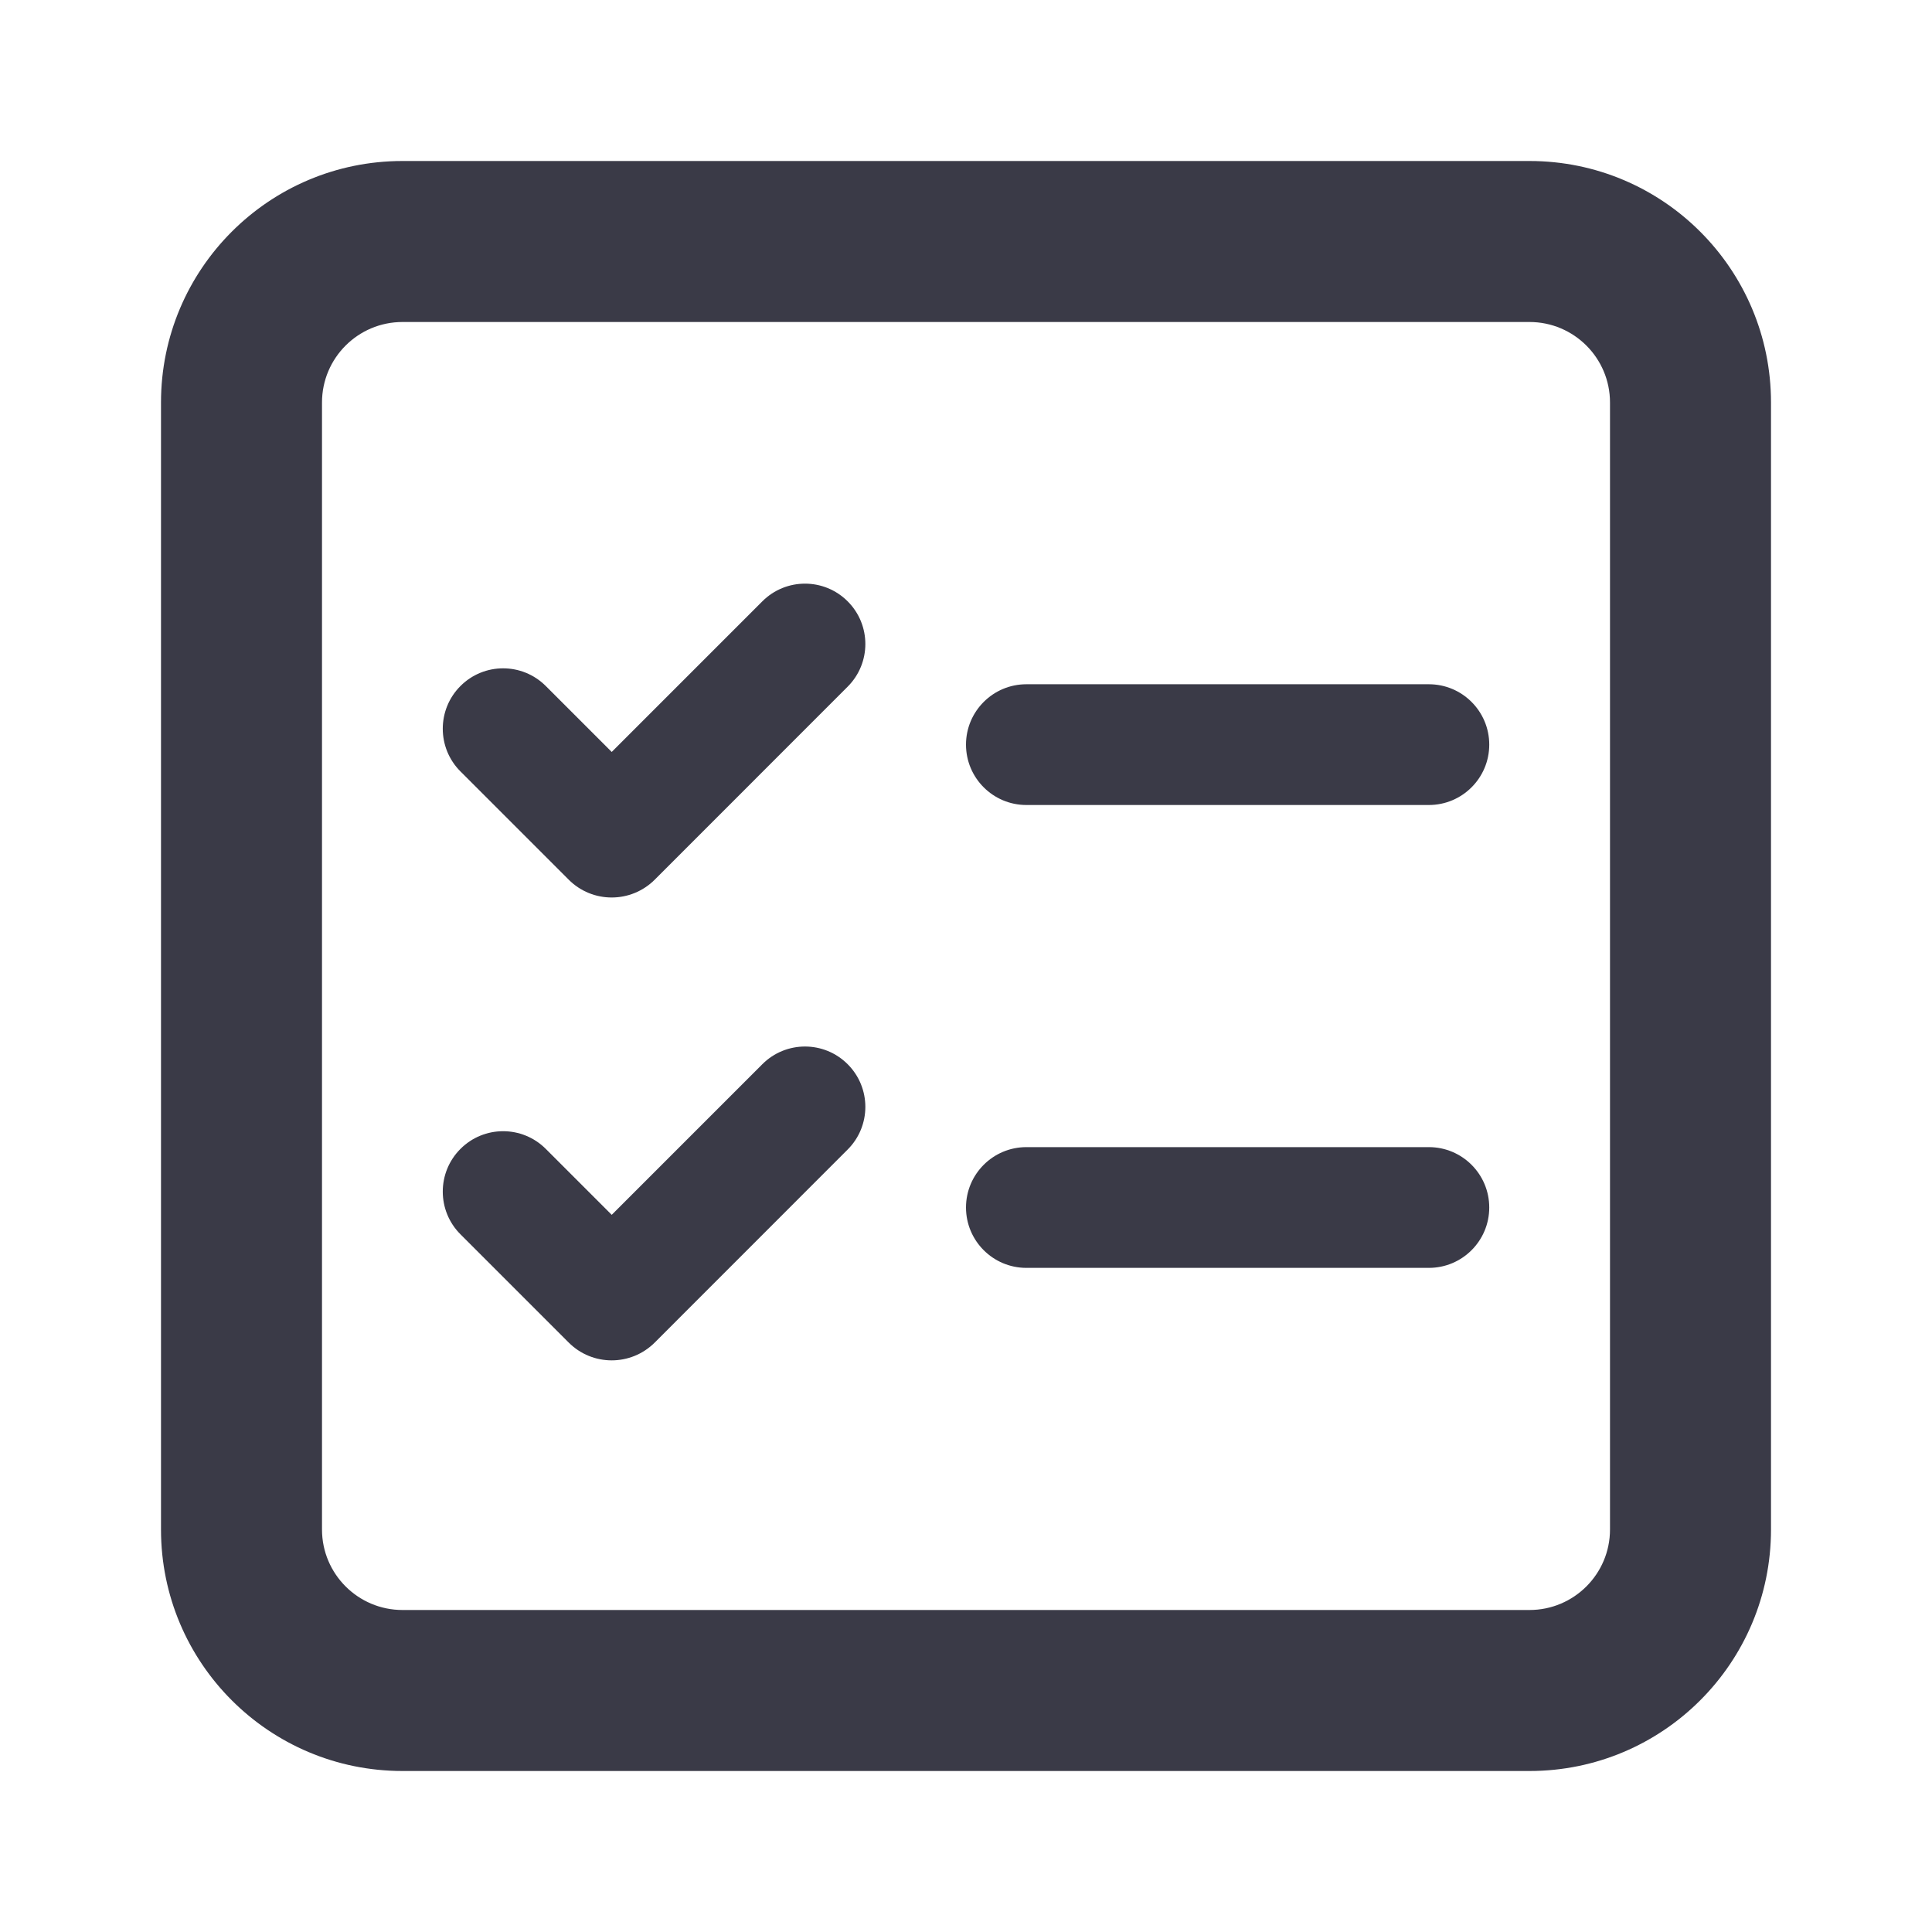
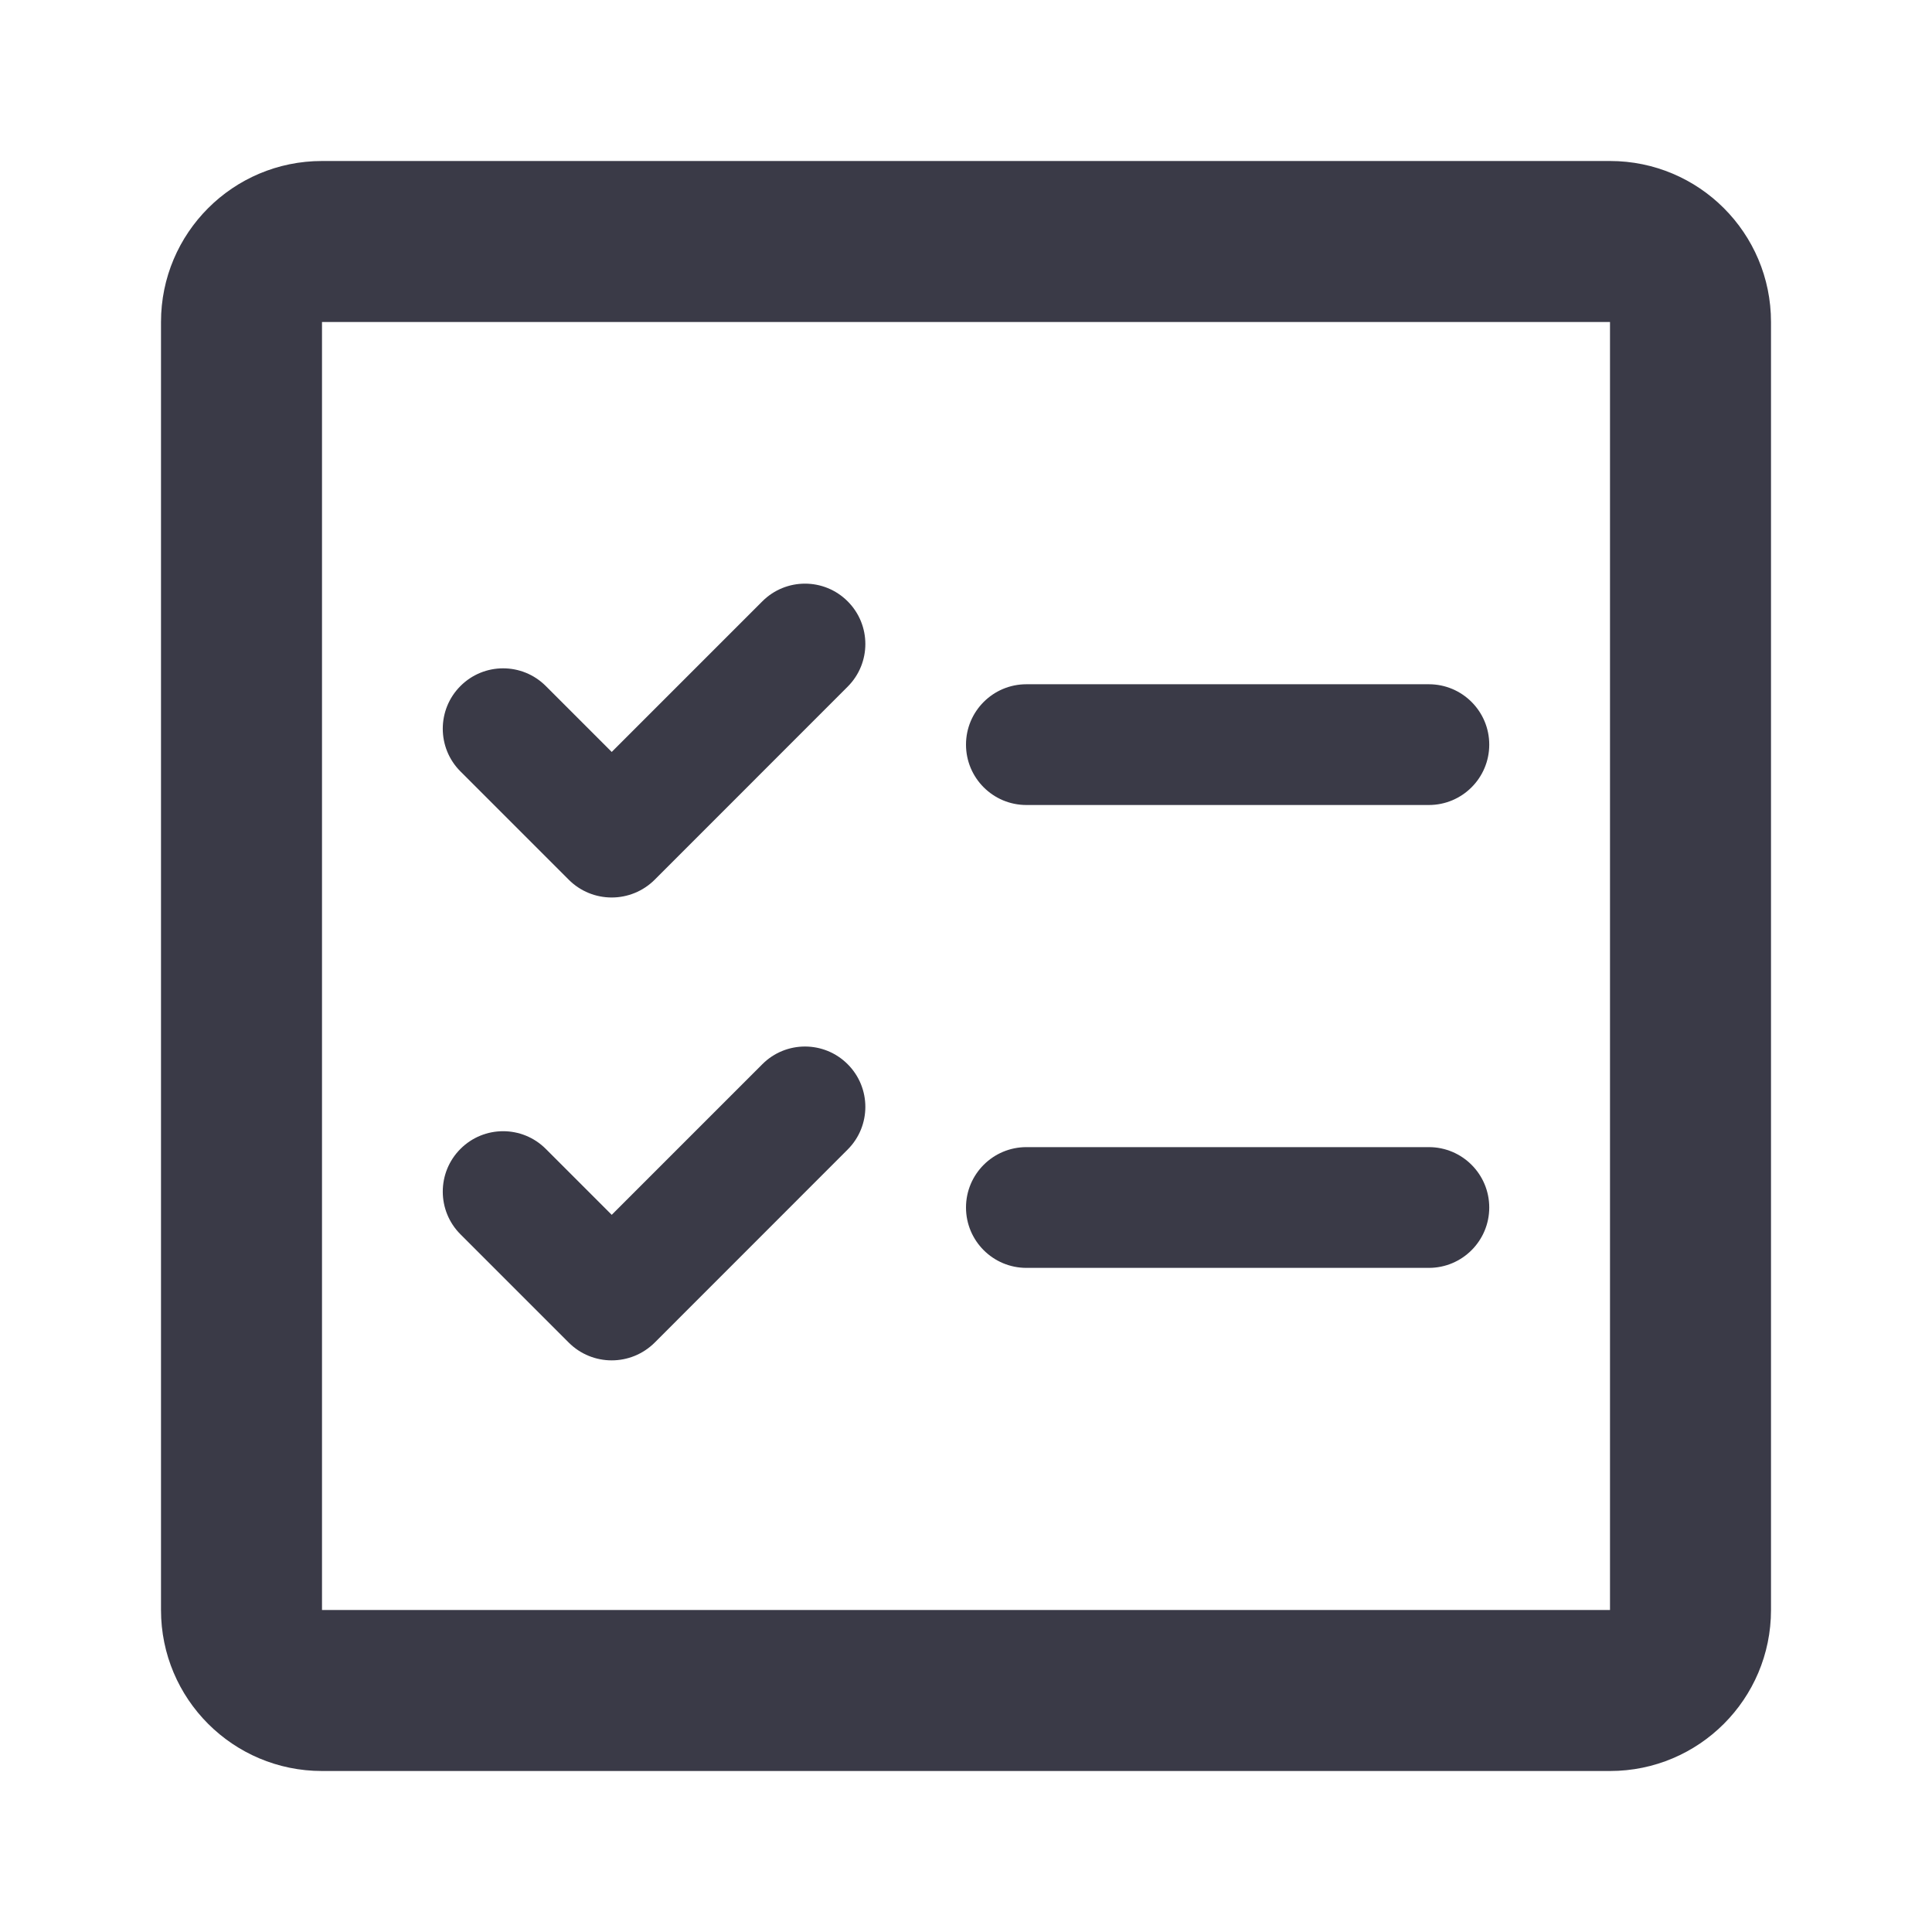
<svg xmlns="http://www.w3.org/2000/svg" width="24" height="24" viewBox="0 0 24 24" fill="none">
-   <path fill-rule="evenodd" clip-rule="evenodd" d="M2 5C2 3.343 3.343 2 5 2H19C20.657 2 22 3.343 22 5V19C22 20.657 20.657 22 19 22H5C3.343 22 2 20.657 2 19V5ZM5 4C4.448 4 4 4.448 4 5V19C4 19.552 4.448 20 5 20H19C19.552 20 20 19.552 20 19V5C20 4.448 19.552 4 19 4H5Z" fill="#3A3A47" />
  <path fill-rule="evenodd" clip-rule="evenodd" d="M10.53 13.22C10.823 13.513 10.823 13.987 10.53 14.28L8.134 16.677C7.838 16.973 7.359 16.973 7.064 16.677L5.72 15.333C5.427 15.04 5.427 14.565 5.72 14.272C6.013 13.979 6.487 13.979 6.78 14.272L7.599 15.091L9.47 13.22C9.763 12.927 10.237 12.927 10.53 13.22Z" fill="#3A3A47" />
  <path fill-rule="evenodd" clip-rule="evenodd" d="M12 15C12 14.586 12.336 14.25 12.75 14.25H17.75C18.164 14.25 18.5 14.586 18.5 15C18.5 15.414 18.164 15.75 17.75 15.75H12.75C12.336 15.75 12 15.414 12 15Z" fill="#3A3A47" />
  <path fill-rule="evenodd" clip-rule="evenodd" d="M10.53 7.47C10.823 7.763 10.823 8.237 10.53 8.53L8.134 10.927C7.838 11.223 7.359 11.223 7.064 10.927L5.72 9.583C5.427 9.29 5.427 8.815 5.72 8.522C6.013 8.229 6.487 8.229 6.78 8.522L7.599 9.341L9.47 7.47C9.763 7.177 10.237 7.177 10.53 7.47Z" fill="#3A3A47" />
  <path fill-rule="evenodd" clip-rule="evenodd" d="M12 9.25C12 8.836 12.336 8.5 12.75 8.5H17.75C18.164 8.5 18.5 8.836 18.5 9.25C18.5 9.664 18.164 10 17.75 10H12.75C12.336 10 12 9.664 12 9.25Z" fill="#3A3A47" />
+   <path fill-rule="evenodd" clip-rule="evenodd" d="M20 4H4V20H20V4ZM4 2C2.895 2 2 2.895 2 4V20C2 21.105 2.895 22 4 22H20C21.105 22 22 21.105 22 20V4C22 2.895 21.105 2 20 2H4Z" fill="#3A3A47" />
</svg>
